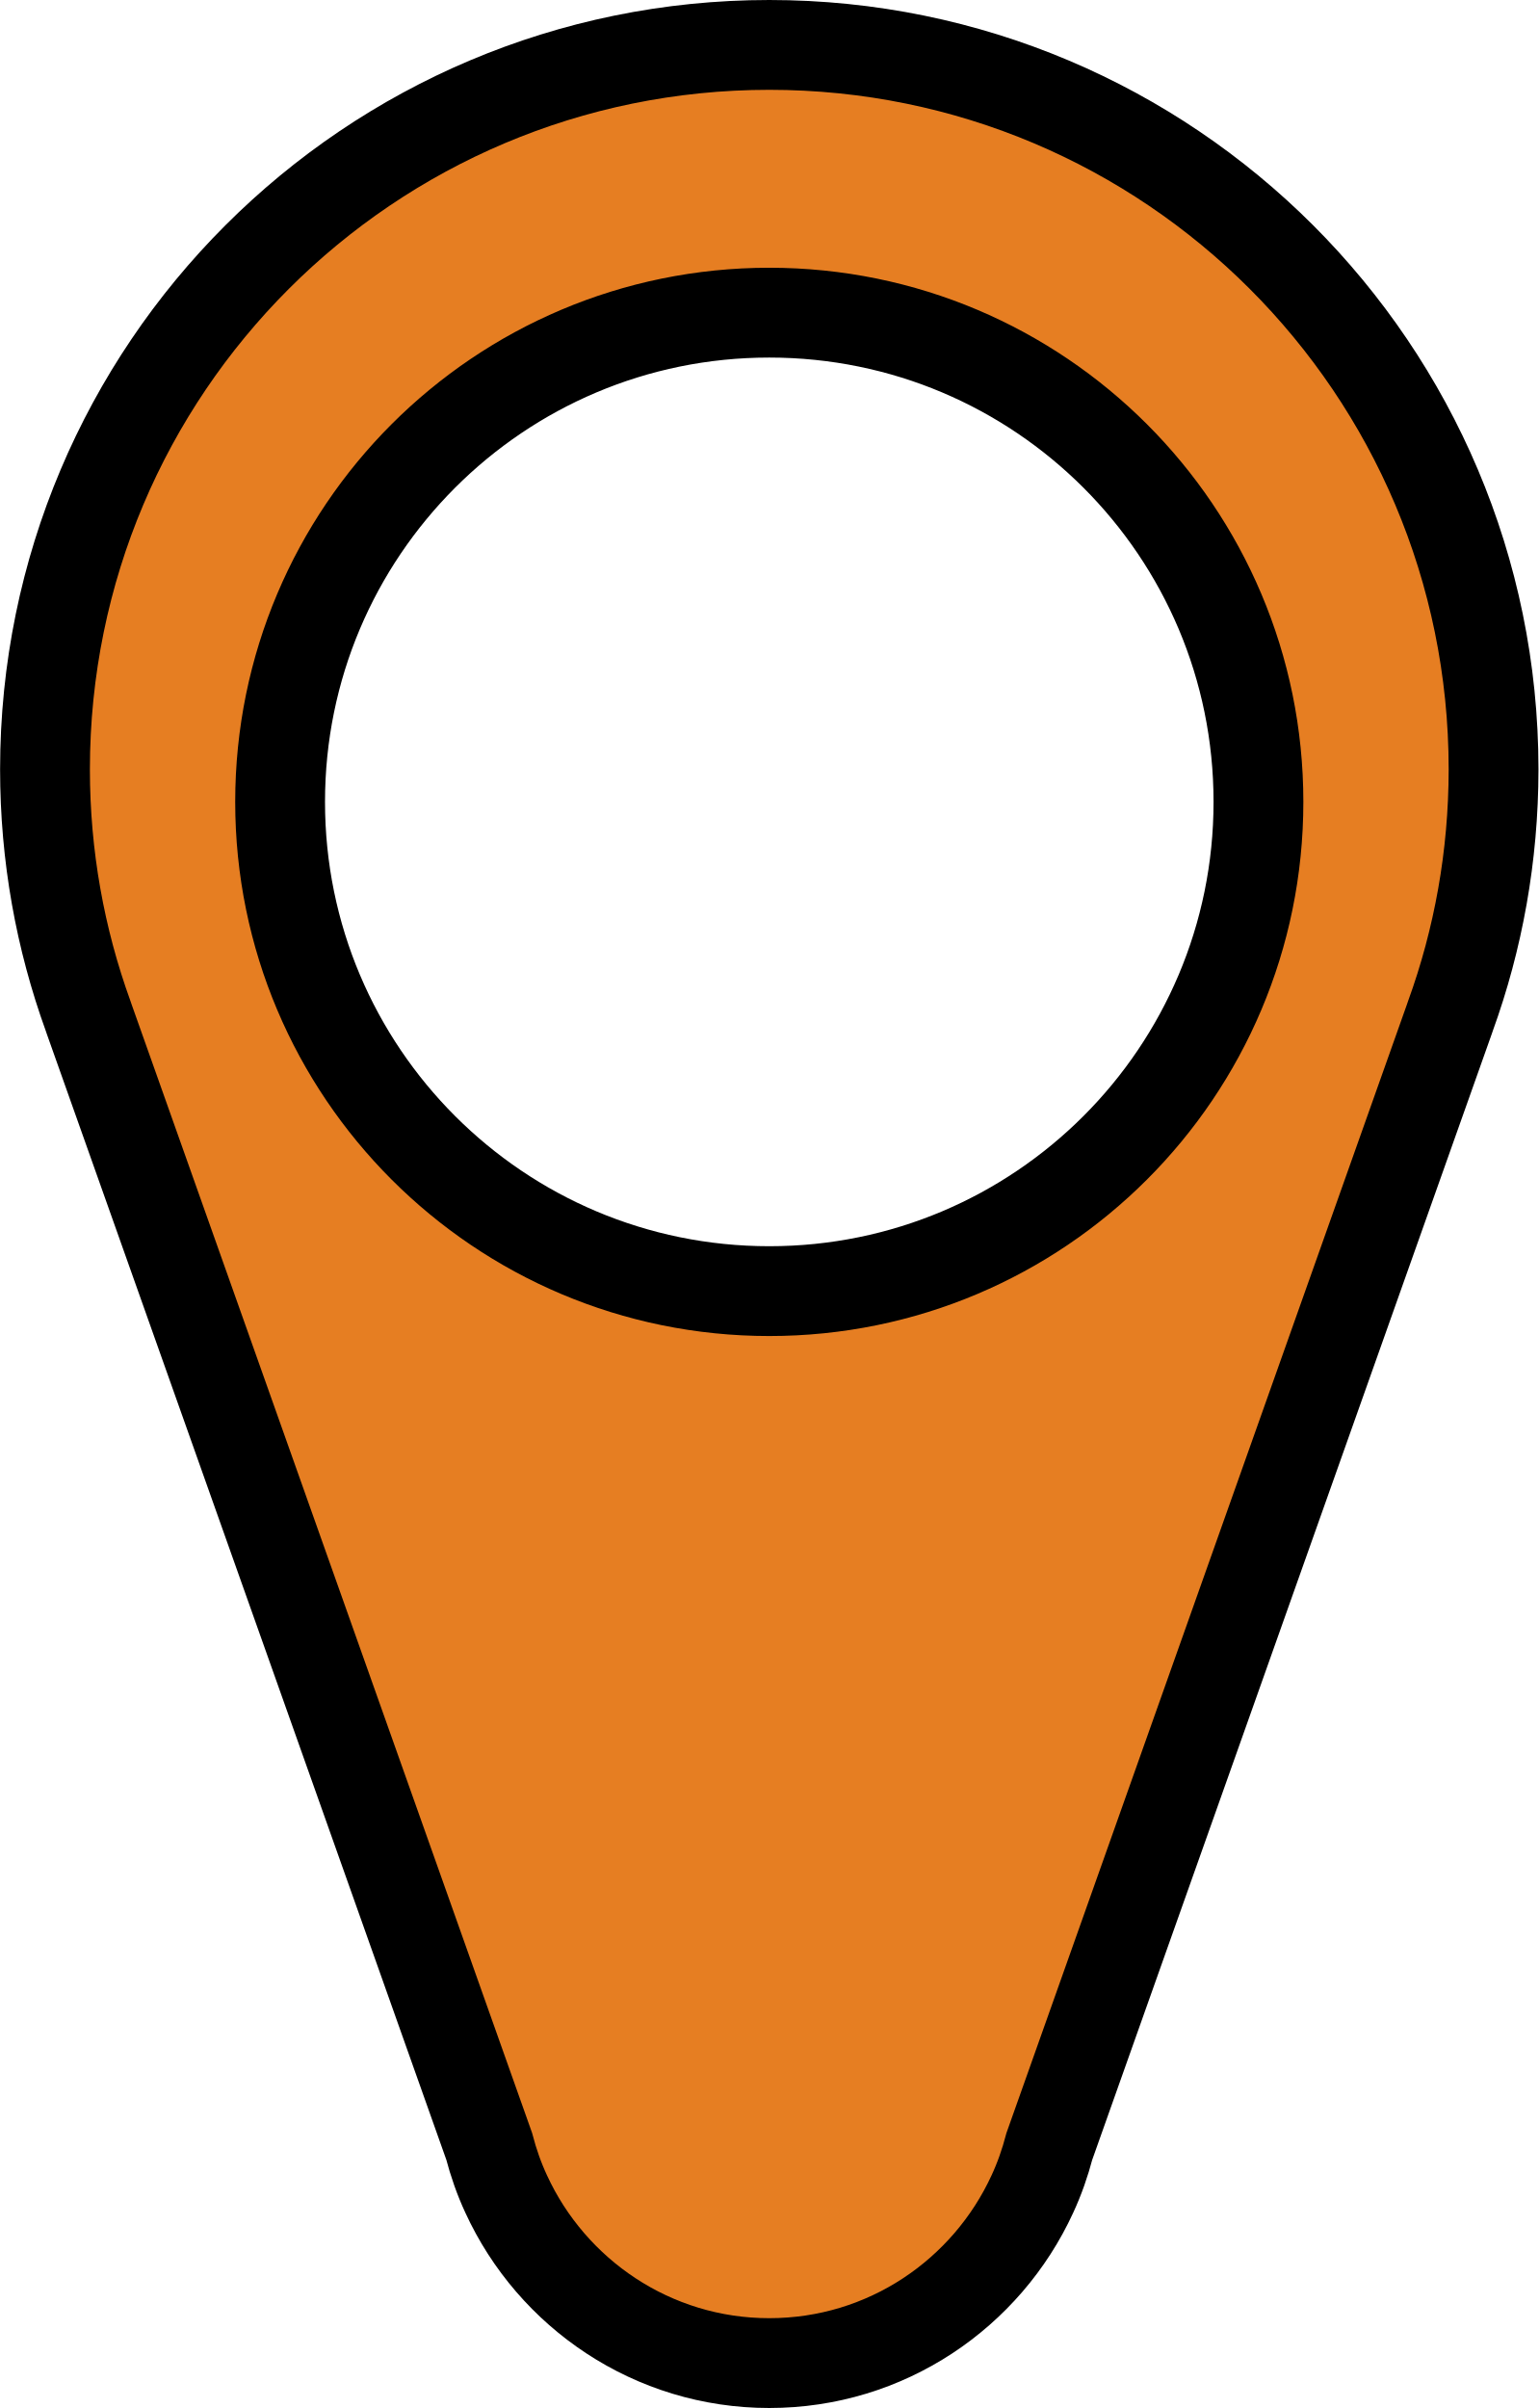
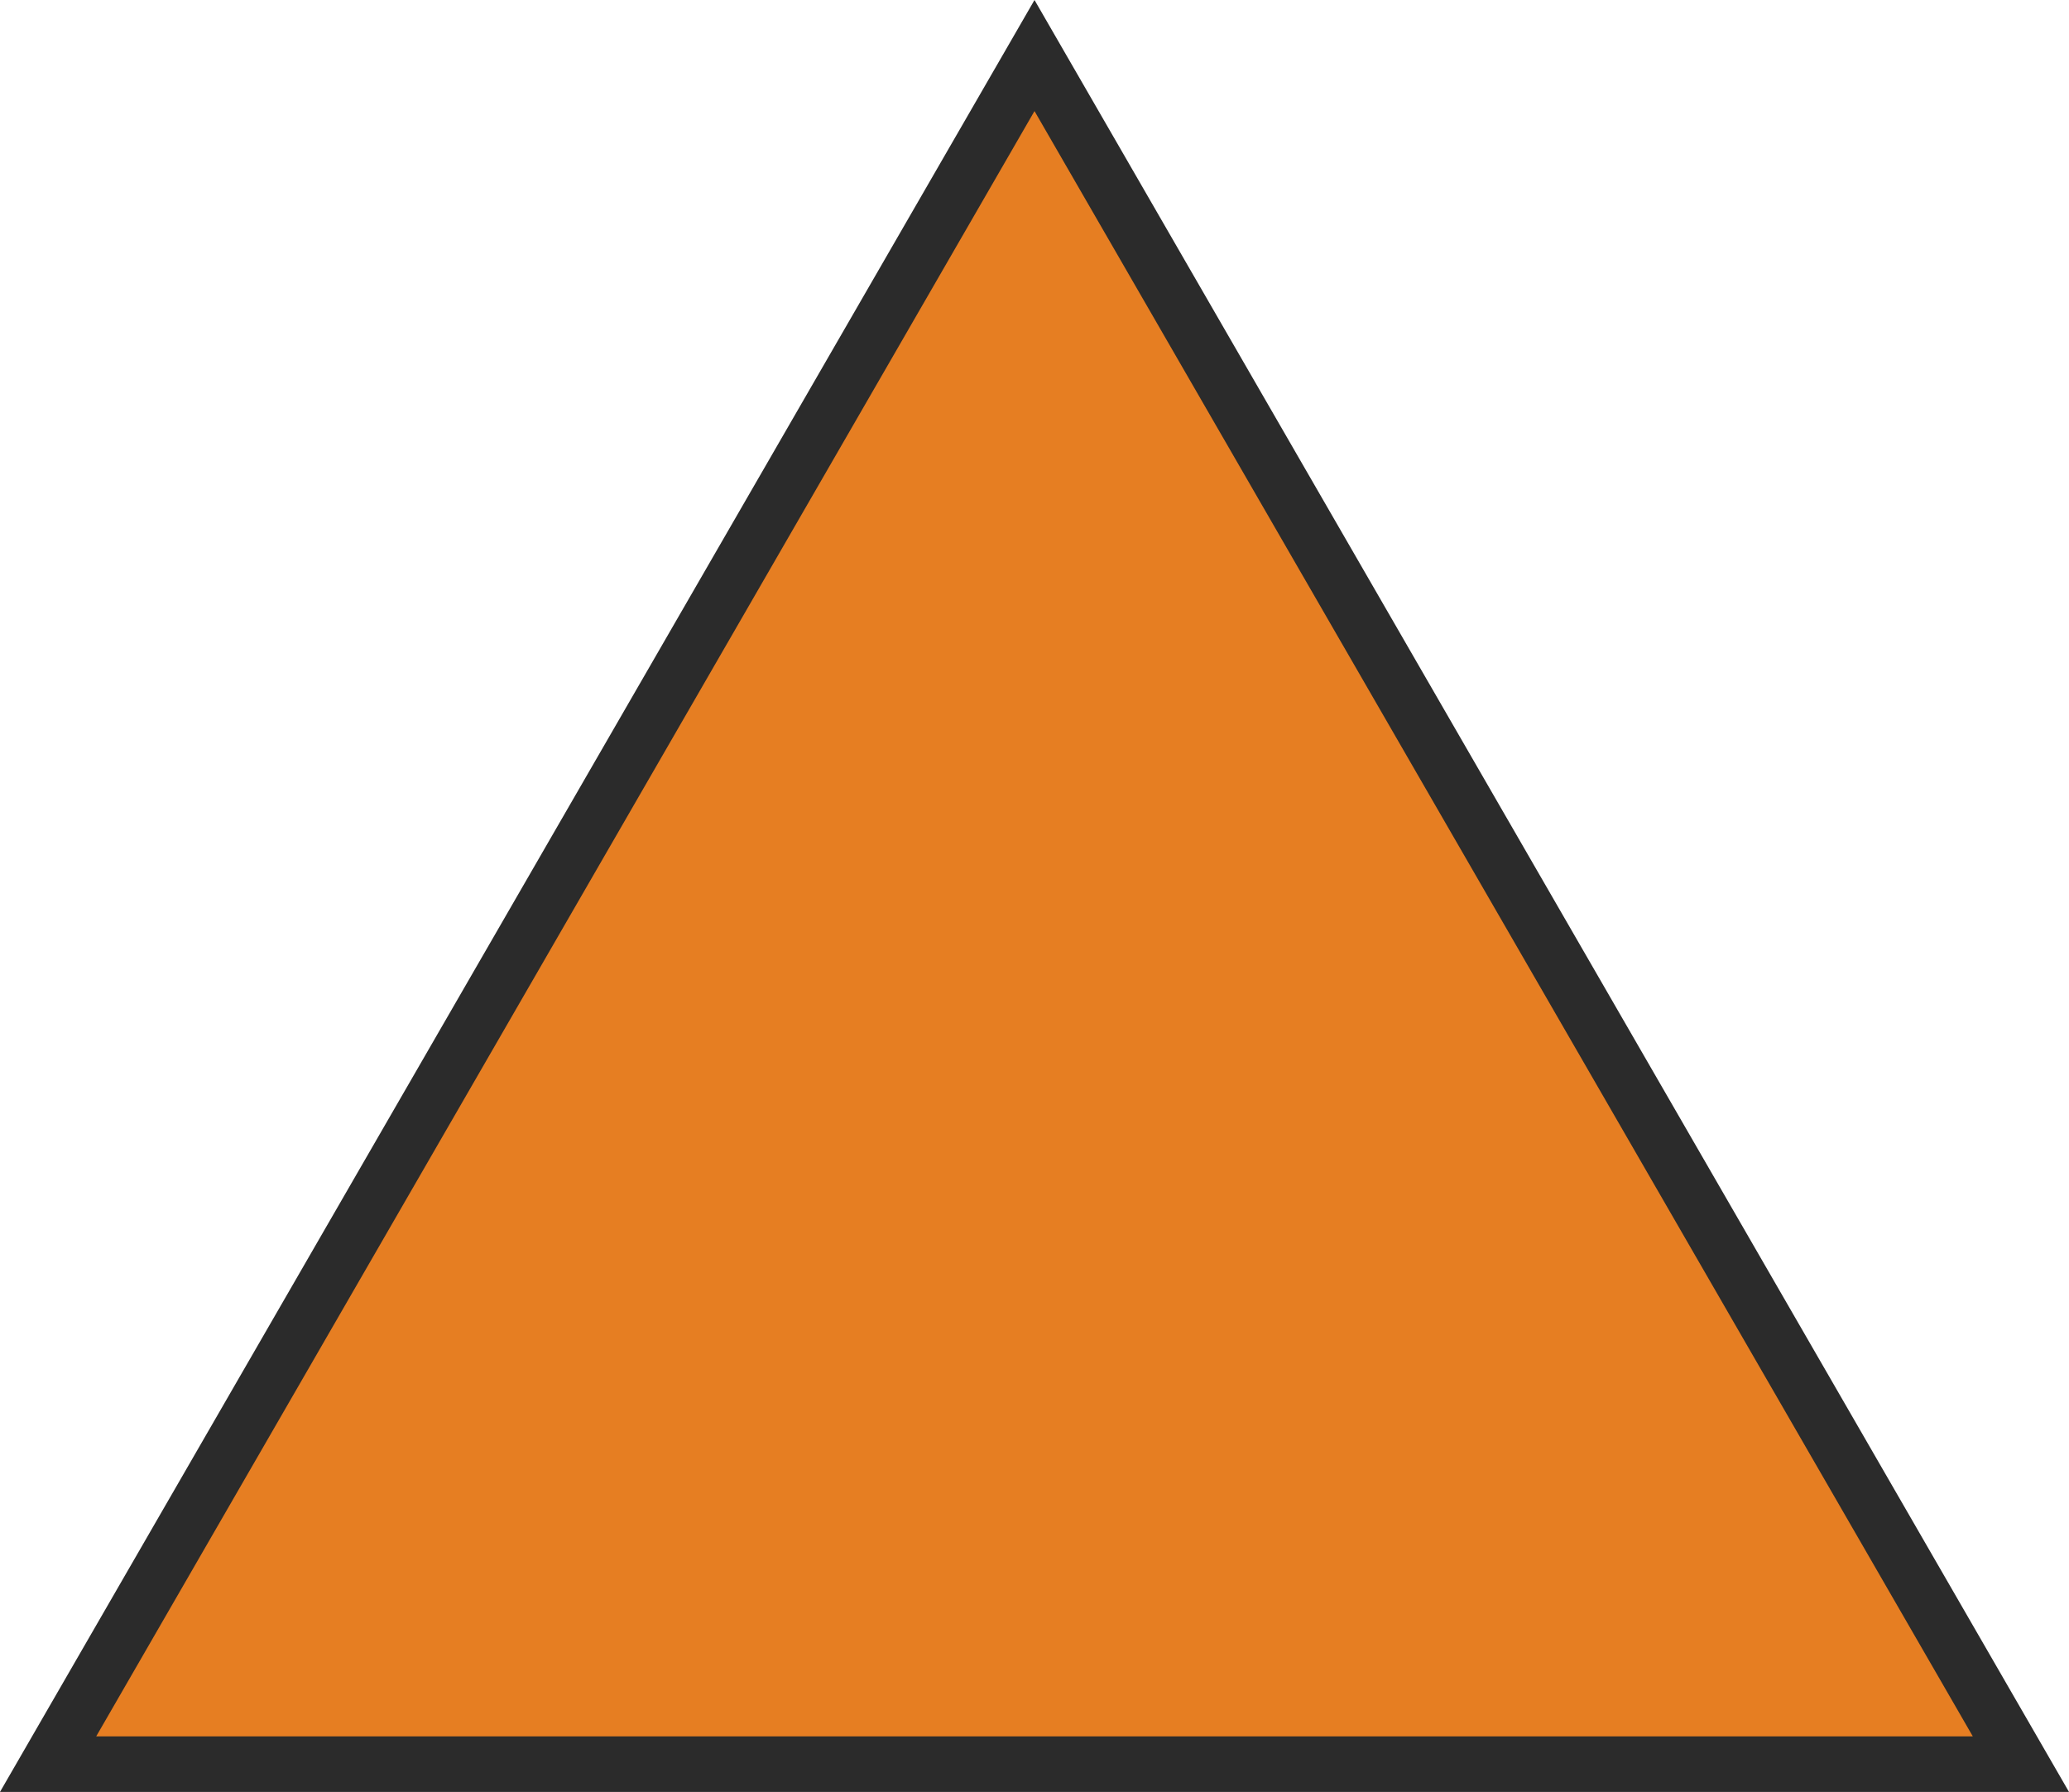
- <svg xmlns="http://www.w3.org/2000/svg" version="1.1" x="0px" y="0px" width="17.131px" height="26.81px" viewBox="-42.042 -7.226 17.131 26.81" enable-background="new -42.042 -7.226 17.131 26.81" xml:space="preserve">
-   <g id="Layer_1" display="none">
-     <path display="inline" fill="#BDC3C7" stroke="#000000" stroke-miterlimit="10" d="M-25.411,1.336   c-0.002-4.453-3.612-8.062-8.065-8.062c-4.455,0-8.065,3.611-8.065,8.065c0,0.966,0.17,1.891,0.481,2.749l0.012,0.035l4.453,12.547   c0.048,0.183,0.11,0.361,0.189,0.531c0.51,1.109,1.629,1.883,2.93,1.883c1.302,0,2.42-0.773,2.93-1.883   c0.079-0.17,0.141-0.349,0.189-0.531l4.453-12.547l0.012-0.035c0.311-0.857,0.48-1.782,0.481-2.745c0-0.001,0-0.002,0-0.004   S-25.411,1.338-25.411,1.336z" />
-     <circle display="inline" fill="#BDC3C7" stroke="#000000" stroke-miterlimit="10" cx="-33.476" cy="1.702" r="5.447" />
+ <svg xmlns="http://www.w3.org/2000/svg" version="1.1" x="0px" y="0px" width="18.63px" height="16.133px" viewBox="71.304 1.608 18.63 16.133" enable-background="new 71.304 1.608 18.63 16.133" xml:space="preserve">
+   <g id="Layer_1">
+     <polygon fill="#E67E22" stroke="#2B2B2B" stroke-width="0.5" stroke-miterlimit="10" points="71.737,17.491 80.619,2.108    89.501,17.491  " />
  </g>
+   <g id="Layer_2_1_">
+ </g>
  <g id="Layer_3">
-     <g>
-       <path fill="#E67E22" stroke="#000000" stroke-miterlimit="10" d="M-33.476-6.726c-4.455,0-8.065,3.611-8.065,8.065    c0,0.966,0.17,1.891,0.481,2.749l0.012,0.035l4.453,12.547c0.048,0.183,0.11,0.361,0.189,0.531c0.51,1.109,1.629,1.883,2.93,1.883    c1.302,0,2.42-0.773,2.93-1.883c0.079-0.17,0.141-0.349,0.189-0.531l4.453-12.547l0.012-0.035c0.311-0.857,0.48-1.782,0.481-2.745    c0-0.001,0-0.002,0-0.004s0-0.001,0-0.003C-25.413-3.117-29.022-6.726-33.476-6.726z M-33.476,7.149    c-3.009,0-5.447-2.439-5.447-5.447s2.438-5.447,5.447-5.447s5.447,2.439,5.447,5.447S-30.467,7.149-33.476,7.149z" />
-     </g>
-   </g>
-   <g id="Layer_2">
</g>
</svg>
